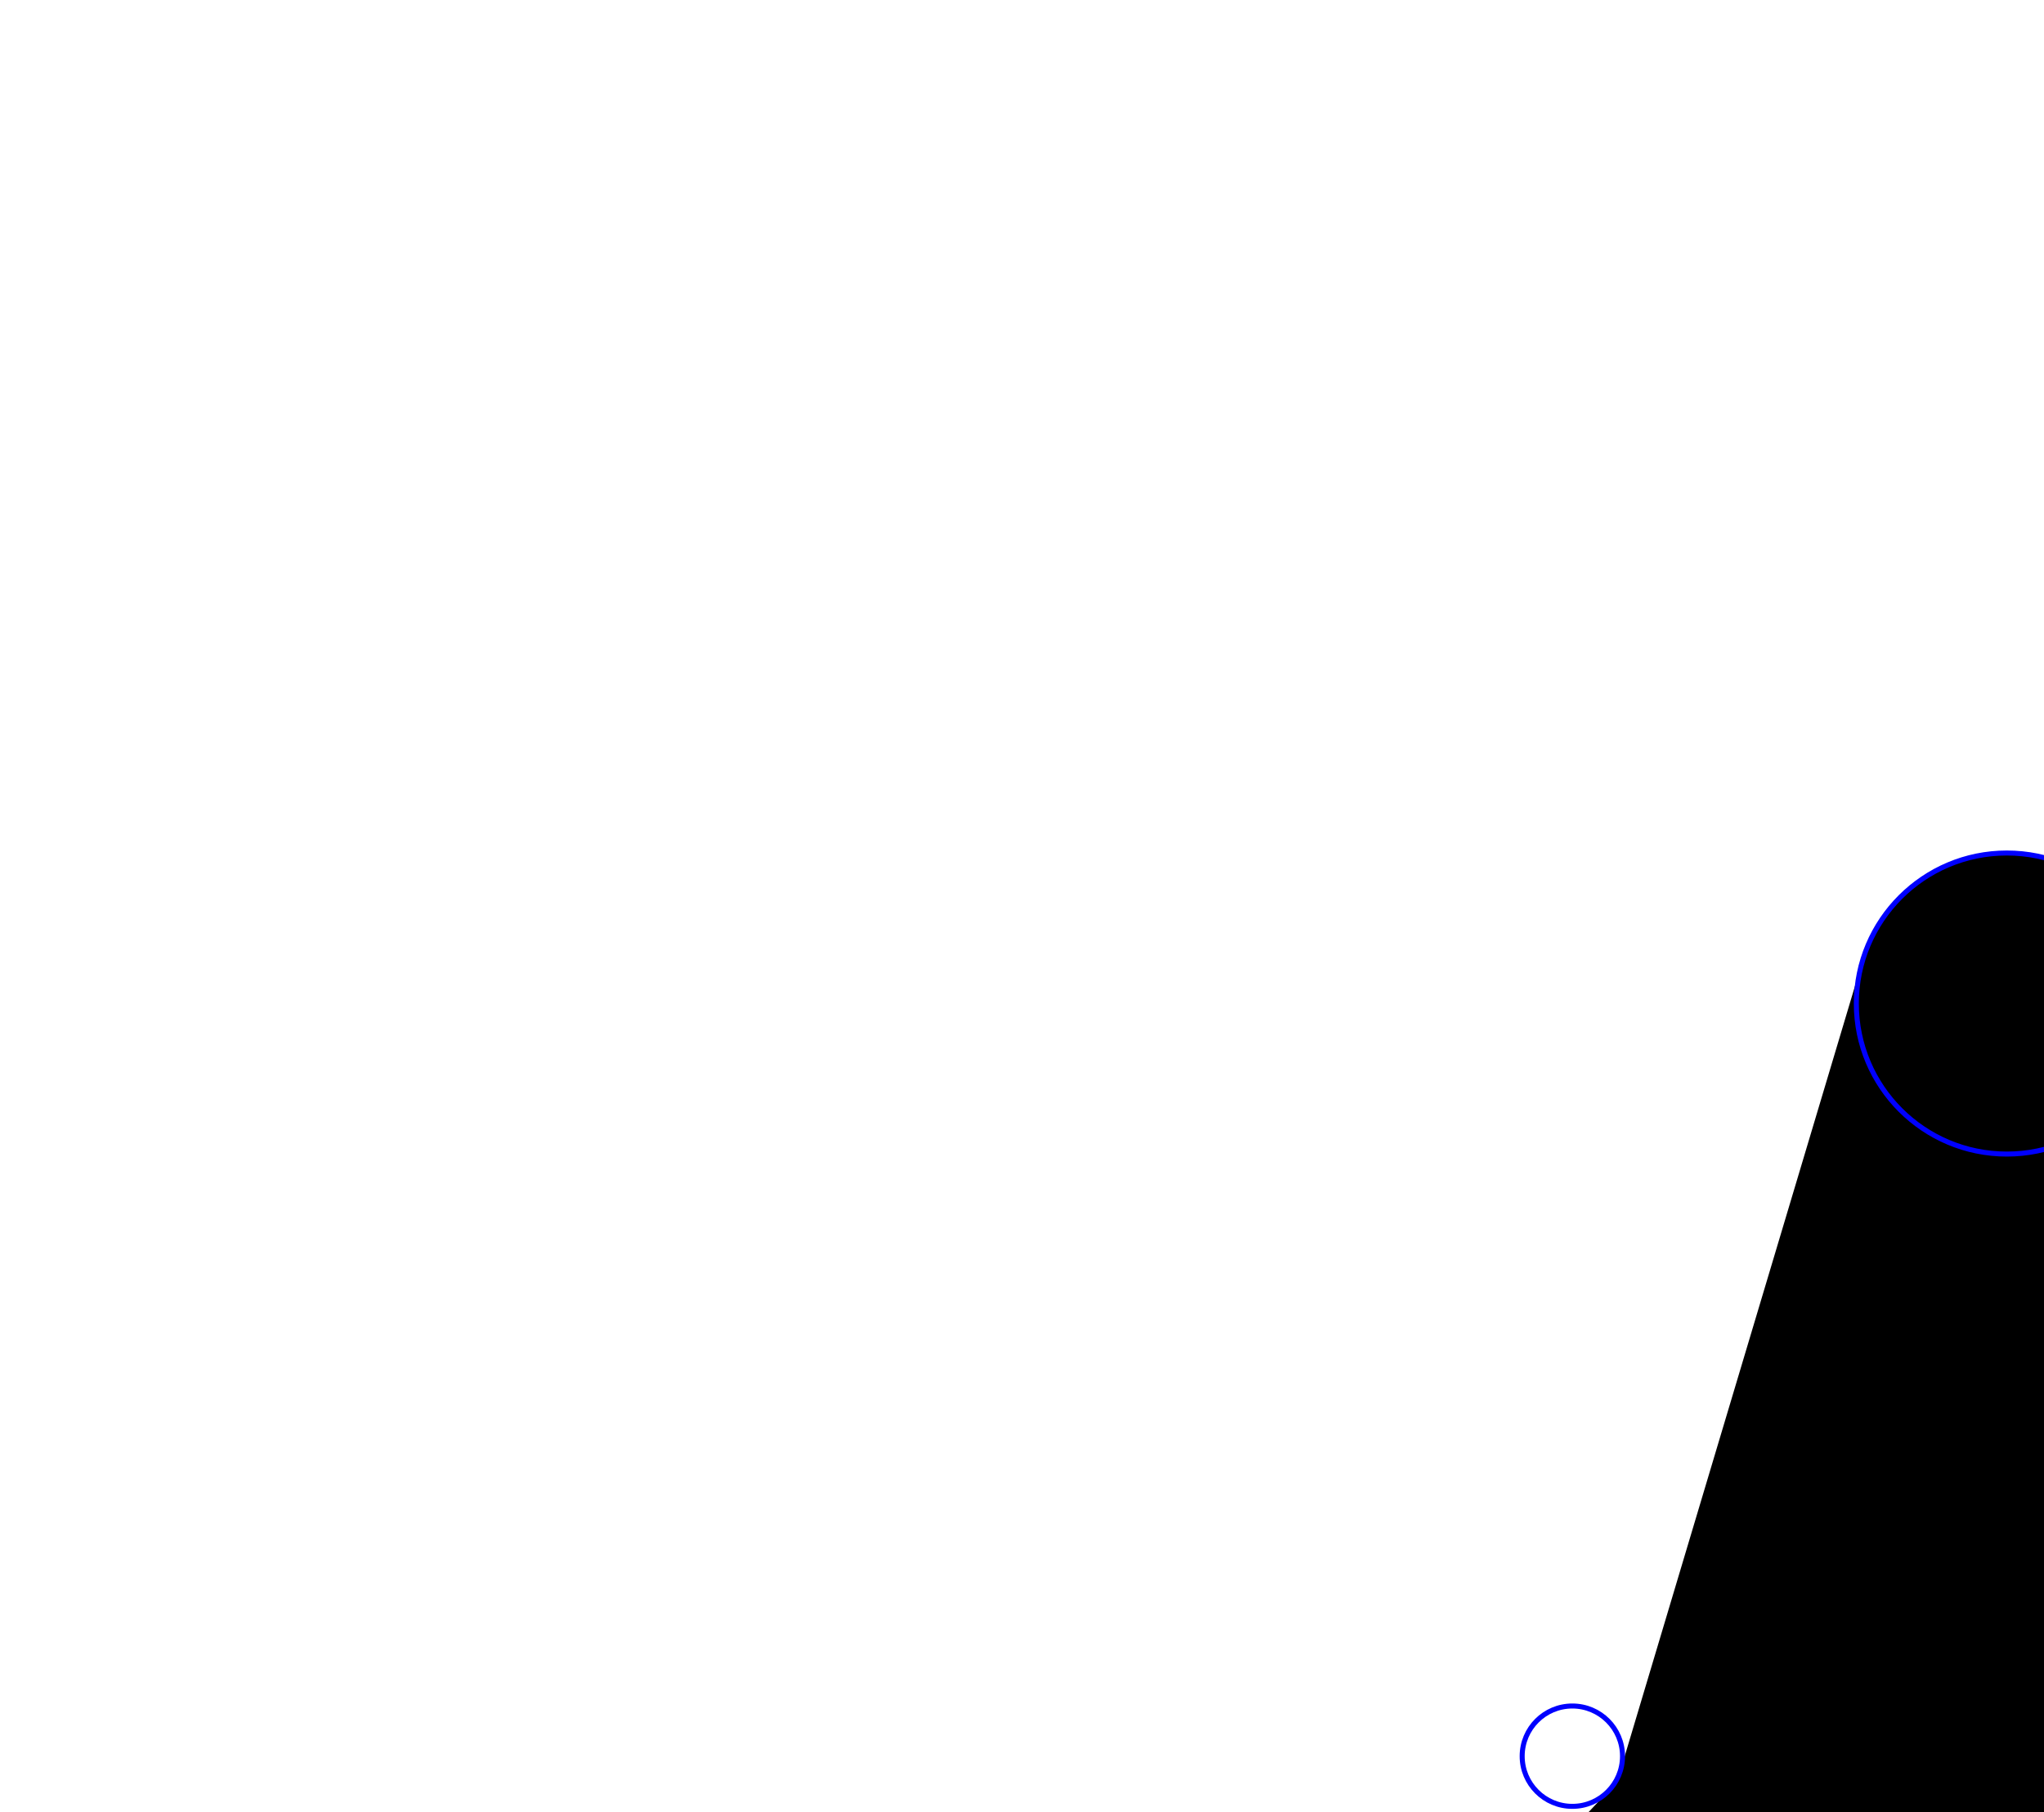
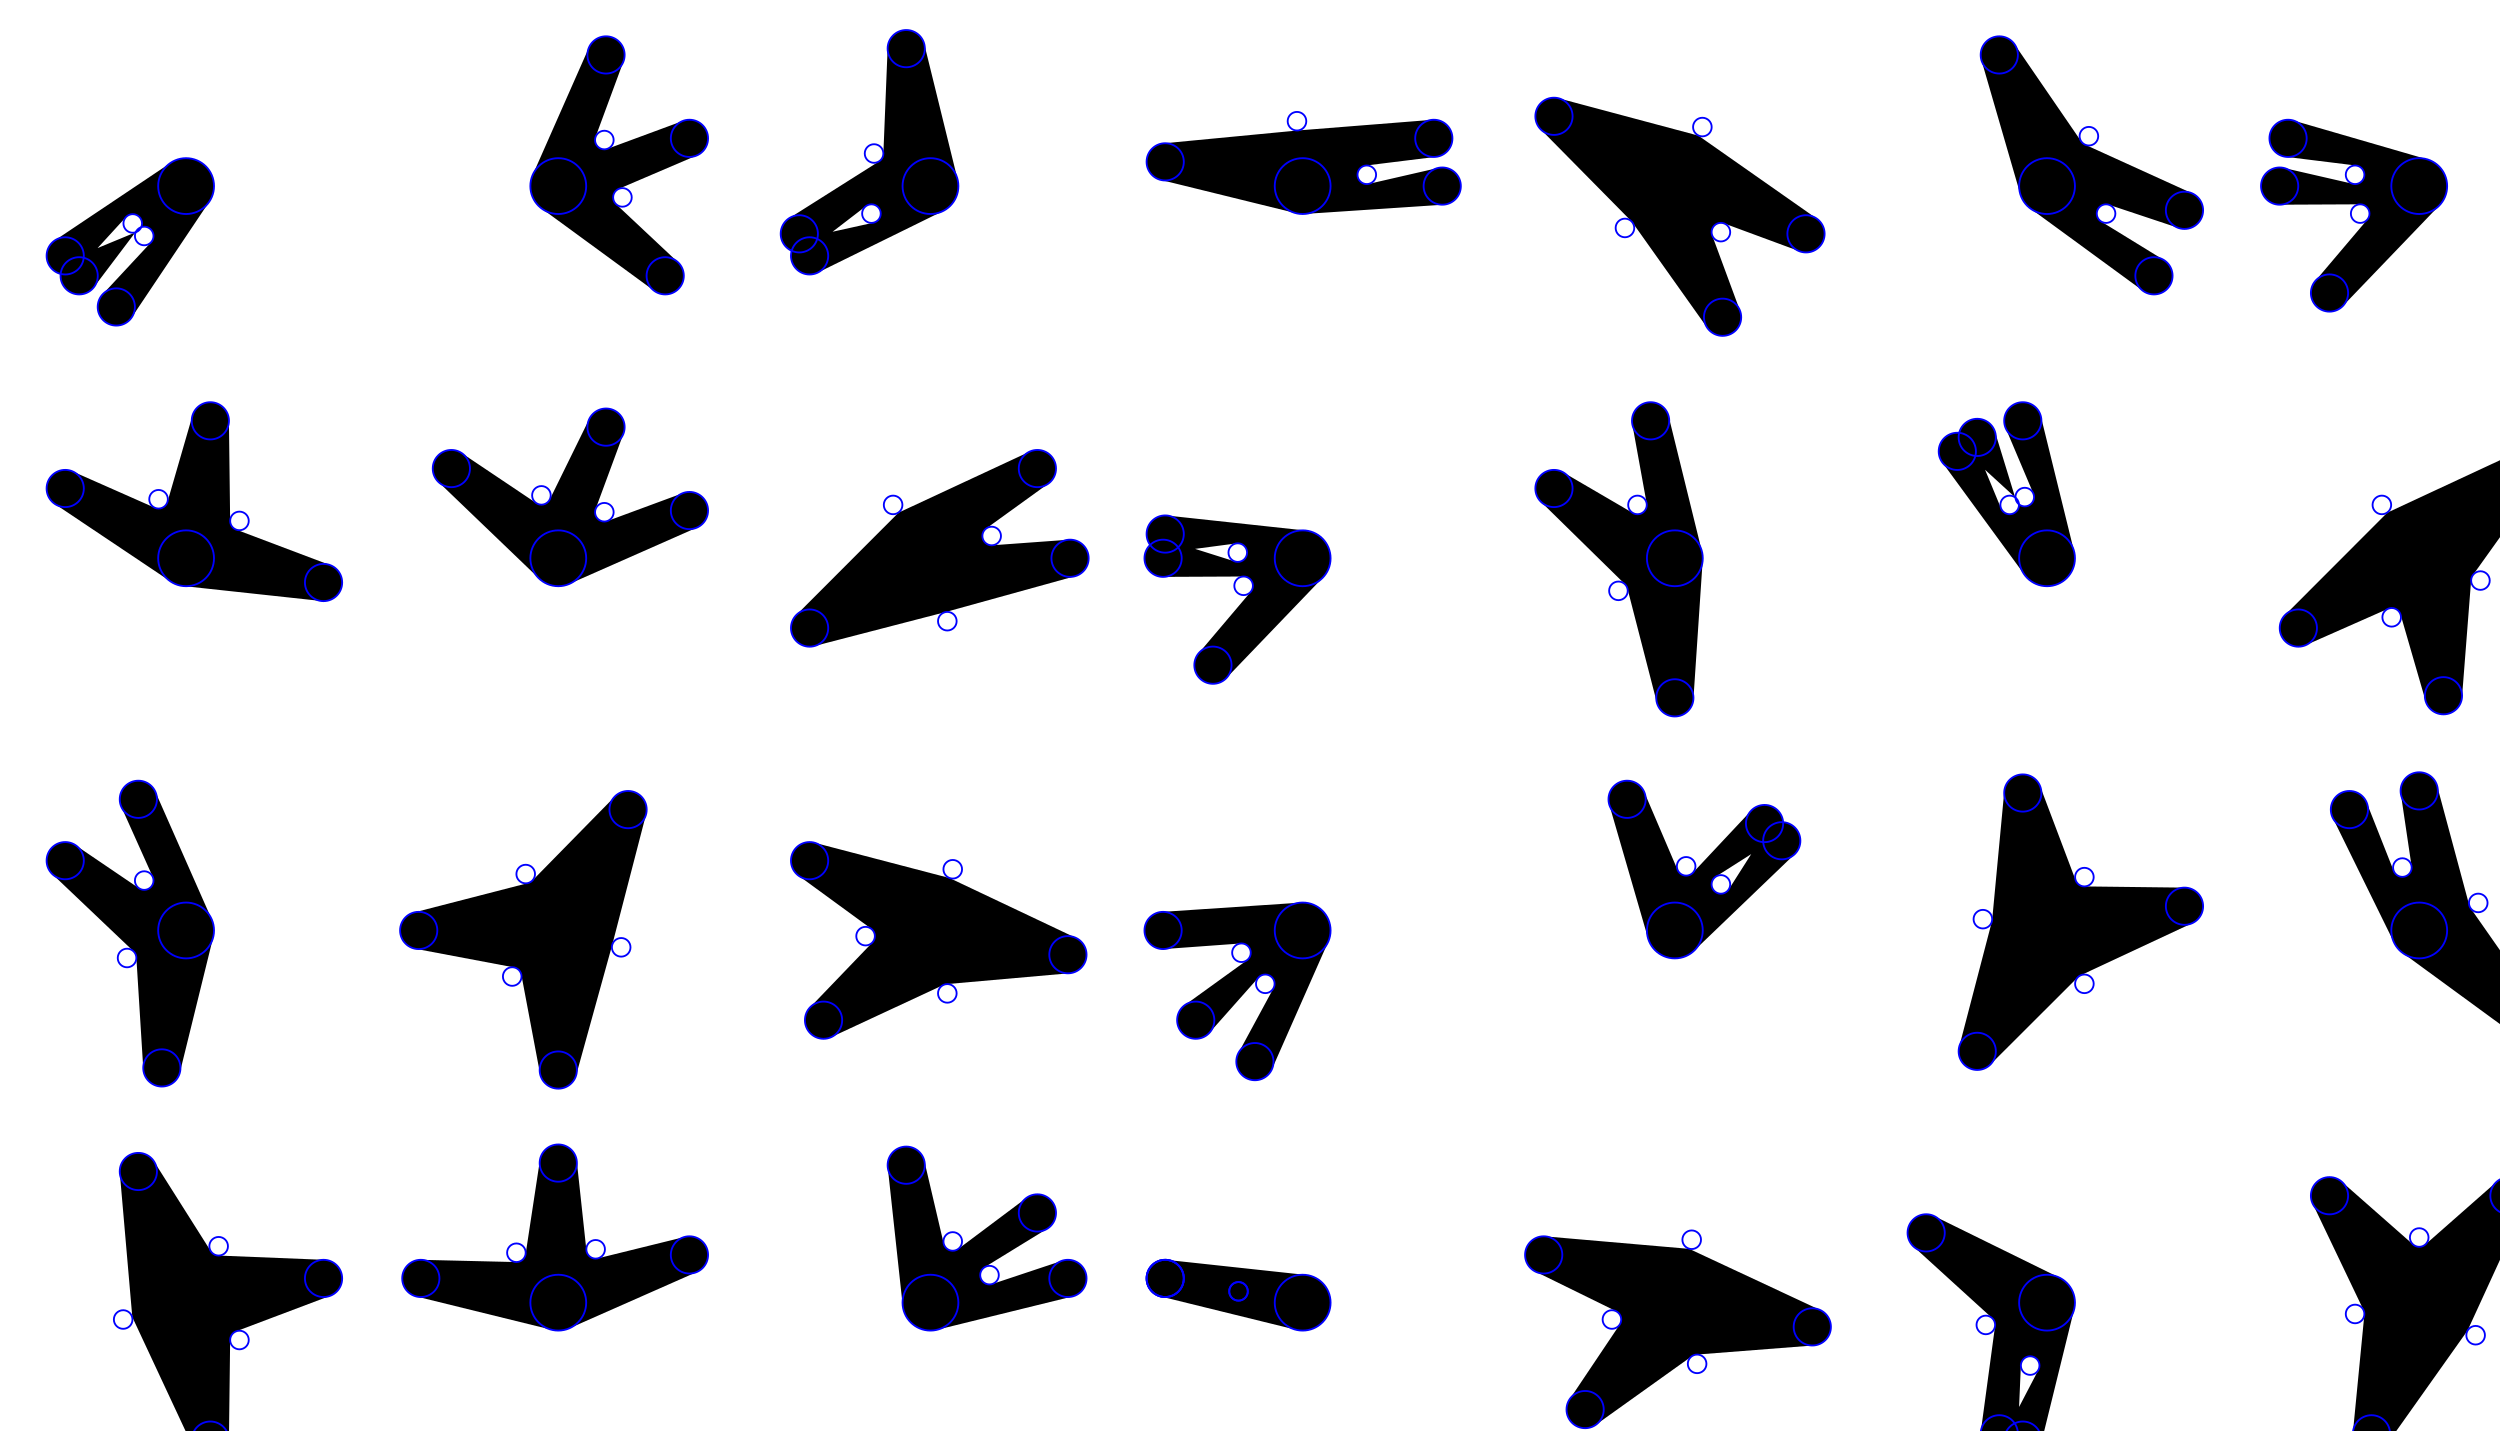
<svg xmlns="http://www.w3.org/2000/svg" baseProfile="tiny" height="100%" version="1.2" width="100%">
  <defs />
-   <path d="M 371.257 191.405 A 30 30 0 0 1 428.743 191.405 L 477.022 352.865 A 10 10 0 0 0 479.331 356.865 L 595.019 479.405 A 30 30 0 0 1 566.277 529.189 L 402.309 490.27 A 10 10 0 0 0 397.691 490.27 L 233.723 529.189 A 30 30 0 0 1 204.981 479.405 L 320.669 356.865 A 10 10 0 0 0 322.978 352.865 L 371.257 191.405" />
-   <circle cx="400.0" cy="200.0" fill-opacity="0" r="30" stroke="blue" />
-   <circle cx="486.603" cy="350.0" fill-opacity="0" r="10" stroke="blue" />
-   <circle cx="573.205" cy="500.0" fill-opacity="0" r="30" stroke="blue" />
-   <circle cx="400.0" cy="500.0" fill-opacity="0" r="10" stroke="blue" />
-   <circle cx="226.795" cy="500.0" fill-opacity="0" r="30" stroke="blue" />
-   <circle cx="313.397" cy="350.0" fill-opacity="0" r="10" stroke="blue" />
+   <path d="M 70.808 170.518 A 10 10 0 1 1 55.179 158.14 L 81.163 130.218 A 5 5 0 1 0 73.512 123.798 L 50.527 154.236 A 10 10 0 1 1 38.725 138.968 L 73.24 124.696 A 5 5 0 1 0 67.641 116.699 L 42.425 144.251 A 10 10 0 1 1 29.482 129.192 L 91.651 87.539 A 15 15 0 0 1 112.461 108.349 L 70.808 170.518" />
+   <circle cx="62.5" cy="164.952" fill-opacity="0" r="10" stroke="blue" />
+   <circle cx="77.502" cy="126.812" fill-opacity="0" r="5" stroke="blue" />
+   <circle cx="42.547" cy="148.209" fill-opacity="0" r="10" stroke="blue" />
+   <circle cx="71.33" cy="120.075" fill-opacity="0" r="5" stroke="blue" />
+   <circle cx="35.048" cy="137.5" fill-opacity="0" r="10" stroke="blue" />
+   <circle cx="100.0" cy="100.0" fill-opacity="0" r="15" stroke="blue" />
+   <path d="M 316.504 25.484 A 10 10 0 0 1 335.032 32.988 L 320.059 73.519 A 5 5 0 0 0 326.481 79.941 L 367.012 64.968 A 10 10 0 0 1 374.412 83.542 L 332.501 101.481 A 5 5 0 0 0 331.047 109.724 L 364.295 140.916 A 10 10 0 0 1 351.55 156.281 L 291.146 112.108 A 15 15 0 0 1 286.278 93.941 L 316.504 25.484" />
+   <circle cx="325.652" cy="29.523" fill-opacity="0" r="10" stroke="blue" />
+   <circle cx="324.749" cy="75.251" fill-opacity="0" r="5" stroke="blue" />
+   <circle cx="370.477" cy="74.348" fill-opacity="0" r="10" stroke="blue" />
+   <circle cx="334.468" cy="106.078" fill-opacity="0" r="5" stroke="blue" />
+   <circle cx="357.453" cy="148.209" fill-opacity="0" r="10" stroke="blue" />
+   <circle cx="300.0" cy="100.0" fill-opacity="0" r="15" stroke="blue" />
+   <path d="M 439.46 146.474 A 10 10 0 1 1 432.89 127.736 L 469.358 119.674 A 5 5 0 1 0 465.233 110.827 L 435.615 133.581 A 10 10 0 1 1 424.178 117.2 L 472.362 86.726 A 5 5 0 0 0 474.685 82.702 L 476.985 25.736 A 10 10 0 0 1 496.687 23.75 L 514.566 96.416 A 15 15 0 0 1 506.617 113.461 L 439.46 146.474" />
+   <circle cx="435.048" cy="137.5" fill-opacity="0" r="10" stroke="blue" />
+   <circle cx="468.279" cy="114.792" fill-opacity="0" r="5" stroke="blue" />
+   <circle cx="429.523" cy="125.652" fill-opacity="0" r="10" stroke="blue" />
+   <circle cx="469.689" cy="82.5" fill-opacity="0" r="5" stroke="blue" />
+   <circle cx="486.976" cy="26.139" fill-opacity="0" r="10" stroke="blue" />
+   <circle cx="500.0" cy="100.0" fill-opacity="0" r="15" stroke="blue" />
+   <path d="M 769.686 64.38 A 10 10 0 0 1 771.706 84.273 L 733.854 88.96 A 5 5 0 1 0 735.588 98.795 L 772.761 90.254 A 10 10 0 1 1 775.667 109.978 L 701.0 114.967 A 15 15 0 0 1 696.416 114.566 L 623.75 96.687 A 10 10 0 0 1 625.187 77.022 L 697.426 70.11 A 5 5 0 0 0 697.345 70.118 L 769.686 64.38" />
+   <circle cx="770.477" cy="74.348" fill-opacity="0" r="10" stroke="blue" />
+   <circle cx="734.468" cy="93.922" fill-opacity="0" r="5" stroke="blue" />
+   <circle cx="775.0" cy="100.0" fill-opacity="0" r="10" stroke="blue" />
+   <circle cx="700.0" cy="100.0" fill-opacity="0" r="15" stroke="blue" />
+   <circle cx="626.139" cy="86.976" fill-opacity="0" r="10" stroke="blue" />
+   <circle cx="696.95" cy="65.133" fill-opacity="0" r="5" stroke="blue" />
+   <path d="M 976.219 117.464 A 10 10 0 0 1 967.012 135.032 L 926.481 120.059 A 5 5 0 0 0 920.059 126.481 L 935.032 167.012 A 10 10 0 0 1 917.498 176.266 L 877.265 119.603 A 5 5 0 0 0 876.747 118.985 L 827.931 69.525 A 10 10 0 0 1 837.629 52.839 L 913.501 73.11 A 5 5 0 0 0 911.921 72.373 L 976.219 117.464" />
+   <circle cx="970.477" cy="125.652" fill-opacity="0" r="10" stroke="blue" />
+   <circle cx="924.749" cy="124.749" fill-opacity="0" r="5" stroke="blue" />
+   <circle cx="925.652" cy="170.477" fill-opacity="0" r="10" stroke="blue" />
+   <circle cx="873.188" cy="122.498" fill-opacity="0" r="5" stroke="blue" />
+   <circle cx="835.048" cy="62.5" fill-opacity="0" r="10" stroke="blue" />
+   <circle cx="914.792" cy="68.279" fill-opacity="0" r="5" stroke="blue" />
+   <path d="M 1178 103.921 A 10 10 0 0 1 1170.699 122.511 L 1133.302 110.048 A 5 5 0 0 0 1129.103 119.052 L 1162.689 139.689 A 10 10 0 1 1 1151.55 156.281 L 1091.146 112.108 A 15 15 0 0 1 1085.594 104.179 L 1064.744 32.309 A 10 10 0 0 1 1082.594 23.866 L 1118.375 76.017 A 5 5 0 0 0 1120.428 77.74 L 1178 103.921" />
+   <circle cx="1173.861" cy="113.024" fill-opacity="0" r="10" stroke="blue" />
+   <circle cx="1131.721" cy="114.792" fill-opacity="0" r="5" stroke="blue" />
+   <circle cx="1157.453" cy="148.209" fill-opacity="0" r="10" stroke="blue" />
+   <circle cx="1100.0" cy="100.0" fill-opacity="0" r="15" stroke="blue" />
+   <circle cx="1074.348" cy="29.523" fill-opacity="0" r="10" stroke="blue" />
+   <circle cx="1122.498" cy="73.188" fill-opacity="0" r="5" stroke="blue" />
+   <path d="M 1259.006 164.378 A 10 10 0 0 1 1244.162 150.989 L 1272.094 118.024 A 5 5 0 0 0 1268.255 109.792 L 1225.048 110 A 10 10 0 1 1 1227.239 90.254 L 1264.412 98.795 A 5 5 0 1 0 1266.146 88.96 L 1228.294 84.273 A 10 10 0 1 1 1232.309 64.744 L 1304.179 85.594 A 15 15 0 0 1 1310.822 110.386 L 1259.006 164.378" />
+   <circle cx="1251.791" cy="157.453" fill-opacity="0" r="10" stroke="blue" />
+   <circle cx="1268.279" cy="114.792" fill-opacity="0" r="5" stroke="blue" />
+   <circle cx="1225.0" cy="100.0" fill-opacity="0" r="10" stroke="blue" />
+   <circle cx="1265.532" cy="93.922" fill-opacity="0" r="5" stroke="blue" />
+   <circle cx="1229.523" cy="74.348" fill-opacity="0" r="10" stroke="blue" />
+   <circle cx="1300.0" cy="100.0" fill-opacity="0" r="15" stroke="blue" />
+   <path d="M 103.418 223.359 A 10 10 0 0 1 123.023 226.019 L 123.671 279.985 A 5 5 0 0 0 126.904 284.602 L 177.393 303.668 A 10 10 0 0 1 172.785 322.966 L 98.386 314.913 A 15 15 0 0 1 91.651 312.461 L 29.482 270.808 A 10 10 0 0 1 39.092 253.354 L 83.186 272.852 A 5 5 0 0 0 90.011 269.67 L 103.418 223.359" />
+   <circle cx="113.024" cy="226.139" fill-opacity="0" r="10" stroke="blue" />
+   <circle cx="128.67" cy="279.925" fill-opacity="0" r="5" stroke="blue" />
+   <circle cx="173.861" cy="313.024" fill-opacity="0" r="10" stroke="blue" />
+   <circle cx="100.0" cy="300.0" fill-opacity="0" r="15" stroke="blue" />
+   <circle cx="35.048" cy="262.5" fill-opacity="0" r="10" stroke="blue" />
+   <circle cx="85.208" cy="268.279" fill-opacity="0" r="5" stroke="blue" />
+   <path d="M 316.675 225.117 A 10 10 0 0 1 335.032 232.988 L 320.059 273.519 A 5 5 0 0 0 326.481 279.941 L 367.012 264.968 A 10 10 0 0 1 374.516 283.496 L 306.059 313.722 A 15 15 0 0 1 289.614 310.822 L 235.622 259.006 A 10 10 0 0 1 248.118 243.486 L 288.156 270.345 A 5 5 0 0 0 295.43 268.396 L 316.675 225.117" />
+   <circle cx="325.652" cy="229.523" fill-opacity="0" r="10" stroke="blue" />
+   <circle cx="324.749" cy="275.251" fill-opacity="0" r="5" stroke="blue" />
+   <circle cx="370.477" cy="274.348" fill-opacity="0" r="10" stroke="blue" />
+   <circle cx="300.0" cy="300.0" fill-opacity="0" r="15" stroke="blue" />
+   <circle cx="242.547" cy="251.791" fill-opacity="0" r="10" stroke="blue" />
+   <circle cx="290.941" cy="266.193" fill-opacity="0" r="5" stroke="blue" />
+   <path d="M 553.234 242.725 A 10 10 0 0 1 563.307 259.898 L 529.962 283.976 A 5 5 0 0 0 533.253 293.016 L 574.273 290.026 A 10 10 0 0 1 577.667 309.638 L 507.725 328.988 A 5 5 0 0 0 507.804 328.967 L 437.558 347.18 A 10 10 0 0 1 427.972 330.434 L 483.463 274.863 A 5 5 0 0 0 482.035 275.863 L 553.234 242.725" />
+   <circle cx="557.453" cy="251.791" fill-opacity="0" r="10" stroke="blue" />
+   <circle cx="532.889" cy="288.029" fill-opacity="0" r="5" stroke="blue" />
+   <circle cx="575.0" cy="300.0" fill-opacity="0" r="10" stroke="blue" />
+   <circle cx="509.059" cy="333.807" fill-opacity="0" r="5" stroke="blue" />
+   <circle cx="435.048" cy="337.5" fill-opacity="0" r="10" stroke="blue" />
+   <circle cx="479.925" cy="271.33" fill-opacity="0" r="5" stroke="blue" />
+   <path d="M 659.006 364.378 A 10 10 0 0 1 644.162 350.989 L 672.094 318.024 A 5 5 0 0 0 668.255 309.792 L 625.048 310 A 10 10 0 1 1 628.013 290.465 L 663.627 301.717 A 5 5 0 1 0 664.478 291.993 L 627.451 296.89 A 10 10 0 1 1 627.215 277.034 L 701.614 285.087 A 15 15 0 0 1 710.822 310.386 L 659.006 364.378" />
+   <circle cx="651.791" cy="357.453" fill-opacity="0" r="10" stroke="blue" />
+   <circle cx="668.279" cy="314.792" fill-opacity="0" r="5" stroke="blue" />
+   <circle cx="625.0" cy="300.0" fill-opacity="0" r="10" stroke="blue" />
+   <circle cx="665.133" cy="296.95" fill-opacity="0" r="5" stroke="blue" />
+   <circle cx="626.139" cy="286.976" fill-opacity="0" r="10" stroke="blue" />
+   <circle cx="700.0" cy="300.0" fill-opacity="0" r="15" stroke="blue" />
+   <path d="M 909.978 375.667 A 10 10 0 0 1 890.316 377.496 L 874.531 316.252 A 5 5 0 0 0 873.191 313.931 L 828.045 269.638 A 10 10 0 0 1 840.09 253.864 L 877.404 275.648 A 5 5 0 0 0 884.845 270.438 L 877.137 227.923 A 10 10 0 0 1 896.687 223.75 L 914.566 296.416 A 15 15 0 0 1 914.967 301.0 L 909.978 375.667" />
+   <circle cx="900.0" cy="375.0" fill-opacity="0" r="10" stroke="blue" />
+   <circle cx="869.689" cy="317.5" fill-opacity="0" r="5" stroke="blue" />
+   <circle cx="835.048" cy="262.5" fill-opacity="0" r="10" stroke="blue" />
+   <circle cx="879.925" cy="271.33" fill-opacity="0" r="5" stroke="blue" />
+   <circle cx="886.976" cy="226.139" fill-opacity="0" r="10" stroke="blue" />
+   <circle cx="900.0" cy="300.0" fill-opacity="0" r="15" stroke="blue" />
+   <path d="M 1043.719 248.45 A 10 10 0 1 1 1061.032 238.725 L 1075.304 273.24 A 5 5 0 1 0 1083.301 267.641 L 1055.749 242.425 A 10 10 0 1 1 1072.06 232.114 L 1083.249 268.578 A 5 5 0 1 0 1092.634 265.162 L 1077.767 230.037 A 10 10 0 1 1 1096.687 223.75 L 1114.566 296.416 A 15 15 0 0 1 1087.892 308.854 L 1043.719 248.45" />
+   <circle cx="1051.791" cy="242.547" fill-opacity="0" r="10" stroke="blue" />
+   <circle cx="1079.925" cy="271.33" fill-opacity="0" r="5" stroke="blue" />
+   <circle cx="1062.5" cy="235.048" fill-opacity="0" r="10" stroke="blue" />
+   <circle cx="1088.029" cy="267.111" fill-opacity="0" r="5" stroke="blue" />
+   <circle cx="1086.976" cy="226.139" fill-opacity="0" r="10" stroke="blue" />
+   <circle cx="1100.0" cy="300.0" fill-opacity="0" r="15" stroke="blue" />
+   <path d="M 1353.234 242.725 A 10 10 0 0 1 1365.59 257.605 L 1328.821 309.064 A 5 5 0 0 0 1327.904 311.582 L 1322.993 374.637 A 10 10 0 0 1 1303.418 376.641 L 1290.011 330.33 A 5 5 0 0 0 1283.186 327.148 L 1239.092 346.646 A 10 10 0 0 1 1227.972 330.434 L 1283.463 274.863 A 5 5 0 0 0 1282.035 275.863 L 1353.234 242.725" />
+   <circle cx="1357.453" cy="251.791" fill-opacity="0" r="10" stroke="blue" />
+   <circle cx="1332.889" cy="311.971" fill-opacity="0" r="5" stroke="blue" />
+   <circle cx="1313.024" cy="373.861" fill-opacity="0" r="10" stroke="blue" />
+   <circle cx="1285.208" cy="331.721" fill-opacity="0" r="5" stroke="blue" />
+   <circle cx="1235.048" cy="337.5" fill-opacity="0" r="10" stroke="blue" />
+   <circle cx="1279.925" cy="271.33" fill-opacity="0" r="5" stroke="blue" />
+   <path d="M 96.687 576.25 A 10 10 0 0 1 76.996 574.48 L 73.27 514.482 A 5 5 0 0 0 71.724 511.168 L 28.158 469.747 A 10 10 0 0 1 40.664 454.226 L 74.694 477.325 A 5 5 0 0 0 82.064 471.141 L 65.225 433.617 A 10 10 0 1 1 83.496 425.484 L 113.722 493.941 A 15 15 0 0 1 114.566 503.584 L 96.687 576.25" />
+   <circle cx="86.976" cy="573.861" fill-opacity="0" r="10" stroke="blue" />
+   <circle cx="68.279" cy="514.792" fill-opacity="0" r="5" stroke="blue" />
+   <circle cx="35.048" cy="462.5" fill-opacity="0" r="10" stroke="blue" />
+   <circle cx="77.502" cy="473.188" fill-opacity="0" r="5" stroke="blue" />
+   <circle cx="74.348" cy="429.523" fill-opacity="0" r="10" stroke="blue" />
+   <circle cx="100.0" cy="500.0" fill-opacity="0" r="15" stroke="blue" />
+   <path d="M 330.362 428.045 A 10 10 0 0 1 347.18 437.558 L 328.967 507.804 A 5 5 0 0 0 328.988 507.725 L 309.638 577.667 A 10 10 0 0 1 290.173 576.855 L 280.165 523.821 A 5 5 0 0 0 276.179 519.835 L 223.145 509.827 A 10 10 0 0 1 222.504 490.316 L 283.748 474.531 A 5 5 0 0 0 286.069 473.191 L 330.362 428.045" />
+   <circle cx="337.5" cy="435.048" fill-opacity="0" r="10" stroke="blue" />
+   <circle cx="333.807" cy="509.059" fill-opacity="0" r="5" stroke="blue" />
+   <circle cx="300.0" cy="575.0" fill-opacity="0" r="10" stroke="blue" />
+   <circle cx="275.251" cy="524.749" fill-opacity="0" r="5" stroke="blue" />
+   <circle cx="225.0" cy="500.0" fill-opacity="0" r="10" stroke="blue" />
+   <circle cx="282.5" cy="469.689" fill-opacity="0" r="5" stroke="blue" />
+   <path d="M 578.141 503.986 A 10 10 0 0 1 574.741 522.985 L 508.619 528.827 A 5 5 0 0 0 506.949 529.274 L 446.765 557.276 A 10 10 0 0 1 435.336 541.281 L 468.739 506.515 A 5 5 0 0 0 468.082 499.013 L 429.15 470.575 A 10 10 0 0 1 437.578 452.825 L 510.706 471.948 A 5 5 0 0 0 509.83 471.629 L 578.141 503.986" />
+   <circle cx="573.861" cy="513.024" fill-opacity="0" r="10" stroke="blue" />
+   <circle cx="509.059" cy="533.807" fill-opacity="0" r="5" stroke="blue" />
+   <circle cx="442.547" cy="548.209" fill-opacity="0" r="10" stroke="blue" />
+   <circle cx="465.133" cy="503.05" fill-opacity="0" r="5" stroke="blue" />
+   <circle cx="435.048" cy="462.5" fill-opacity="0" r="10" stroke="blue" />
+   <circle cx="511.971" cy="467.111" fill-opacity="0" r="5" stroke="blue" />
+   <path d="M 683.496 574.516 A 10 10 0 1 1 665.555 565.716 L 684.322 531.051 A 5 5 0 0 0 676.184 525.353 L 650.028 554.844 A 10 10 0 1 1 636.693 540.102 L 670.038 516.024 A 5 5 0 0 0 666.747 506.984 L 625.727 509.974 A 10 10 0 1 1 624.333 490.022 L 699.0 485.033 A 15 15 0 0 1 713.722 506.059 L 683.496 574.516" />
+   <circle cx="674.348" cy="570.477" fill-opacity="0" r="10" stroke="blue" />
+   <circle cx="679.925" cy="528.67" fill-opacity="0" r="5" stroke="blue" />
+   <circle cx="642.547" cy="548.209" fill-opacity="0" r="10" stroke="blue" />
+   <circle cx="667.111" cy="511.971" fill-opacity="0" r="5" stroke="blue" />
+   <circle cx="625.0" cy="500.0" fill-opacity="0" r="10" stroke="blue" />
+   <circle cx="700.0" cy="500.0" fill-opacity="0" r="15" stroke="blue" />
+   <path d="M 940.916 435.705 A 10 10 0 1 1 953.577 450.984 L 922.065 471.033 A 5 5 0 1 0 928.967 477.935 L 949.016 446.423 A 10 10 0 1 1 964.378 459.006 L 910.386 510.822 A 15 15 0 0 1 885.594 504.179 L 864.744 432.309 A 10 10 0 0 1 883.542 425.588 L 901.481 467.499 A 5 5 0 0 0 909.724 468.953 L 940.916 435.705" />
+   <circle cx="948.209" cy="442.547" fill-opacity="0" r="10" stroke="blue" />
+   <circle cx="924.749" cy="475.251" fill-opacity="0" r="5" stroke="blue" />
+   <circle cx="957.453" cy="451.791" fill-opacity="0" r="10" stroke="blue" />
+   <circle cx="900.0" cy="500.0" fill-opacity="0" r="15" stroke="blue" />
+   <circle cx="874.348" cy="429.523" fill-opacity="0" r="10" stroke="blue" />
+   <circle cx="906.078" cy="465.532" fill-opacity="0" r="5" stroke="blue" />
+   <path d="M 1173.981 476.977 A 10 10 0 0 1 1178.095 496.036 L 1117.958 524.141 A 5 5 0 0 0 1116.543 525.132 L 1069.565 572.029 A 10 10 0 0 1 1052.824 562.427 L 1070.37 495.185 A 5 5 0 0 0 1070.51 494.391 L 1077.02 425.203 A 10 10 0 0 1 1096.332 422.607 L 1115.398 473.096 A 5 5 0 0 0 1120.015 476.329 L 1173.981 476.977" />
+   <circle cx="1173.861" cy="486.976" fill-opacity="0" r="10" stroke="blue" />
+   <circle cx="1120.075" cy="528.67" fill-opacity="0" r="5" stroke="blue" />
+   <circle cx="1062.5" cy="564.952" fill-opacity="0" r="10" stroke="blue" />
+   <circle cx="1065.532" cy="493.922" fill-opacity="0" r="5" stroke="blue" />
+   <circle cx="1086.976" cy="426.139" fill-opacity="0" r="10" stroke="blue" />
+   <circle cx="1120.075" cy="471.33" fill-opacity="0" r="5" stroke="blue" />
+   <path d="M 1290.108 426.466 A 10 10 0 0 1 1309.657 422.404 L 1326.892 486.507 A 5 5 0 0 0 1327.623 488.073 L 1365.65 542.48 A 10 10 0 0 1 1351.55 556.281 L 1291.146 512.108 A 15 15 0 0 1 1286.539 506.617 L 1253.526 439.46 A 10 10 0 1 1 1271.8 431.372 L 1286.291 468.031 A 5 5 0 0 0 1295.887 465.46 L 1290.108 426.466" />
+   <circle cx="1300.0" cy="425.0" fill-opacity="0" r="10" stroke="blue" />
+   <circle cx="1331.721" cy="485.208" fill-opacity="0" r="5" stroke="blue" />
+   <circle cx="1357.453" cy="548.209" fill-opacity="0" r="10" stroke="blue" />
+   <circle cx="1300.0" cy="500.0" fill-opacity="0" r="15" stroke="blue" />
+   <circle cx="1262.5" cy="435.048" fill-opacity="0" r="10" stroke="blue" />
+   <circle cx="1290.941" cy="466.193" fill-opacity="0" r="5" stroke="blue" />
+   <path d="M 174.264 676.985 A 10 10 0 0 1 177.393 696.332 L 126.904 715.398 A 5 5 0 0 0 123.671 720.015 L 123.023 773.981 A 10 10 0 0 1 103.964 778.093 L 70.723 706.942 A 5 5 0 0 0 71.174 708.626 L 64.386 630.387 A 10 10 0 0 1 82.8 624.178 L 113.274 672.362 A 5 5 0 0 0 117.298 674.685 L 174.264 676.985" />
+   <circle cx="173.861" cy="686.976" fill-opacity="0" r="10" stroke="blue" />
+   <circle cx="128.67" cy="720.075" fill-opacity="0" r="5" stroke="blue" />
+   <circle cx="113.024" cy="773.861" fill-opacity="0" r="10" stroke="blue" />
+   <circle cx="66.193" cy="709.059" fill-opacity="0" r="5" stroke="blue" />
+   <circle cx="74.348" cy="629.523" fill-opacity="0" r="10" stroke="blue" />
+   <circle cx="117.5" cy="669.689" fill-opacity="0" r="5" stroke="blue" />
+   <path d="M 290.114 623.497 A 10 10 0 0 1 309.943 623.929 L 315.104 671.865 A 5 5 0 0 0 321.272 676.184 L 368.082 664.639 A 10 10 0 0 1 374.516 683.496 L 306.059 713.722 A 15 15 0 0 1 296.416 714.566 L 223.75 696.687 A 10 10 0 0 1 226.376 676.979 L 277.384 678.187 A 5 5 0 0 0 282.446 673.94 L 290.114 623.497" />
+   <circle cx="300.0" cy="625.0" fill-opacity="0" r="10" stroke="blue" />
+   <circle cx="320.075" cy="671.33" fill-opacity="0" r="5" stroke="blue" />
+   <circle cx="370.477" cy="674.348" fill-opacity="0" r="10" stroke="blue" />
+   <circle cx="300.0" cy="700.0" fill-opacity="0" r="15" stroke="blue" />
+   <circle cx="226.139" cy="686.976" fill-opacity="0" r="10" stroke="blue" />
+   <circle cx="277.502" cy="673.188" fill-opacity="0" r="5" stroke="blue" />
+   <path d="M 551.459 643.786 A 10 10 0 1 1 562.689 660.311 L 529.103 680.948 A 5 5 0 0 0 533.302 689.952 L 570.699 677.489 A 10 10 0 1 1 576.25 696.687 L 503.584 714.566 A 15 15 0 0 1 485.087 701.614 L 477.034 627.215 A 10 10 0 0 1 496.713 623.861 L 507.102 668.25 A 5 5 0 0 0 514.968 671.113 L 551.459 643.786" />
+   <circle cx="557.453" cy="651.791" fill-opacity="0" r="10" stroke="blue" />
+   <circle cx="531.721" cy="685.208" fill-opacity="0" r="5" stroke="blue" />
+   <circle cx="573.861" cy="686.976" fill-opacity="0" r="10" stroke="blue" />
+   <circle cx="500.0" cy="700.0" fill-opacity="0" r="15" stroke="blue" />
+   <circle cx="486.976" cy="626.139" fill-opacity="0" r="10" stroke="blue" />
+   <circle cx="511.971" cy="667.111" fill-opacity="0" r="5" stroke="blue" />
+   <path d="M 623.75 696.687 A 10 10 0 1 1 631.442 678.498 L 662.88 698.161 A 5 5 0 0 0 664.49 689.032 L 628.223 696.757 A 10 10 0 1 1 631.442 678.498 L 662.88 698.161 A 5 5 0 0 0 664.49 689.032 L 628.223 696.757 A 10 10 0 1 1 627.215 677.034 L 701.614 685.087 A 15 15 0 1 1 696.416 714.566 L 623.75 696.687" />
+   <circle cx="626.139" cy="686.976" fill-opacity="0" r="10" stroke="blue" />
+   <circle cx="665.532" cy="693.922" fill-opacity="0" r="5" stroke="blue" />
+   <circle cx="626.139" cy="686.976" fill-opacity="0" r="10" stroke="blue" />
+   <circle cx="665.532" cy="693.922" fill-opacity="0" r="5" stroke="blue" />
+   <circle cx="626.139" cy="686.976" fill-opacity="0" r="10" stroke="blue" />
+   <circle cx="700.0" cy="700.0" fill-opacity="0" r="15" stroke="blue" />
+   <path d="M 978.093 703.964 A 10 10 0 0 1 974.637 722.993 L 911.582 727.904 A 5 5 0 0 0 909.064 728.821 L 857.605 765.59 A 10 10 0 0 1 843.486 751.882 L 870.345 711.844 A 5 5 0 0 0 868.396 704.57 L 825.117 683.325 A 10 10 0 0 1 830.387 664.386 L 908.626 671.174 A 5 5 0 0 0 906.942 670.723 L 978.093 703.964" />
+   <circle cx="973.861" cy="713.024" fill-opacity="0" r="10" stroke="blue" />
+   <circle cx="911.971" cy="732.889" fill-opacity="0" r="5" stroke="blue" />
+   <circle cx="851.791" cy="757.453" fill-opacity="0" r="10" stroke="blue" />
+   <circle cx="866.193" cy="709.059" fill-opacity="0" r="5" stroke="blue" />
+   <circle cx="829.523" cy="674.348" fill-opacity="0" r="10" stroke="blue" />
+   <circle cx="909.059" cy="666.193" fill-opacity="0" r="5" stroke="blue" />
+   <path d="M 1096.687 776.25 A 10 10 0 1 1 1078.109 769.238 L 1095.375 736.119 A 5 5 0 1 0 1085.946 733.592 L 1084.339 770.907 A 10 10 0 1 1 1064.438 769.139 L 1072.066 712.64 A 5 5 0 0 0 1070.477 708.273 L 1028.316 669.895 A 10 10 0 0 1 1039.46 653.526 L 1106.617 686.539 A 15 15 0 0 1 1114.566 703.584 L 1096.687 776.25" />
+   <circle cx="1086.976" cy="773.861" fill-opacity="0" r="10" stroke="blue" />
+   <circle cx="1090.941" cy="733.807" fill-opacity="0" r="5" stroke="blue" />
+   <circle cx="1074.348" cy="770.477" fill-opacity="0" r="10" stroke="blue" />
+   <circle cx="1067.111" cy="711.971" fill-opacity="0" r="5" stroke="blue" />
+   <circle cx="1035.048" cy="662.5" fill-opacity="0" r="10" stroke="blue" />
+   <circle cx="1100.0" cy="700.0" fill-opacity="0" r="15" stroke="blue" />
+   <path d="M 1341.602 635.041 A 10 10 0 0 1 1357.297 646.718 L 1325.767 715.414 A 5 5 0 0 0 1326.232 714.607 L 1282.505 776.262 A 10 10 0 0 1 1264.395 769.51 L 1270.508 706.561 A 5 5 0 0 0 1270.043 703.921 L 1242.769 646.859 A 10 10 0 0 1 1258.398 635.041 L 1296.696 668.753 A 5 5 0 0 0 1303.304 668.753 L 1341.602 635.041" />
+   <circle cx="1348.209" cy="642.547" fill-opacity="0" r="10" stroke="blue" />
+   <circle cx="1330.311" cy="717.5" fill-opacity="0" r="5" stroke="blue" />
+   <circle cx="1274.348" cy="770.477" fill-opacity="0" r="10" stroke="blue" />
+   <circle cx="1265.532" cy="706.078" fill-opacity="0" r="5" stroke="blue" />
+   <circle cx="1251.791" cy="642.547" fill-opacity="0" r="10" stroke="blue" />
+   <circle cx="1300.0" cy="665.0" fill-opacity="0" r="5" stroke="blue" />
</svg>
